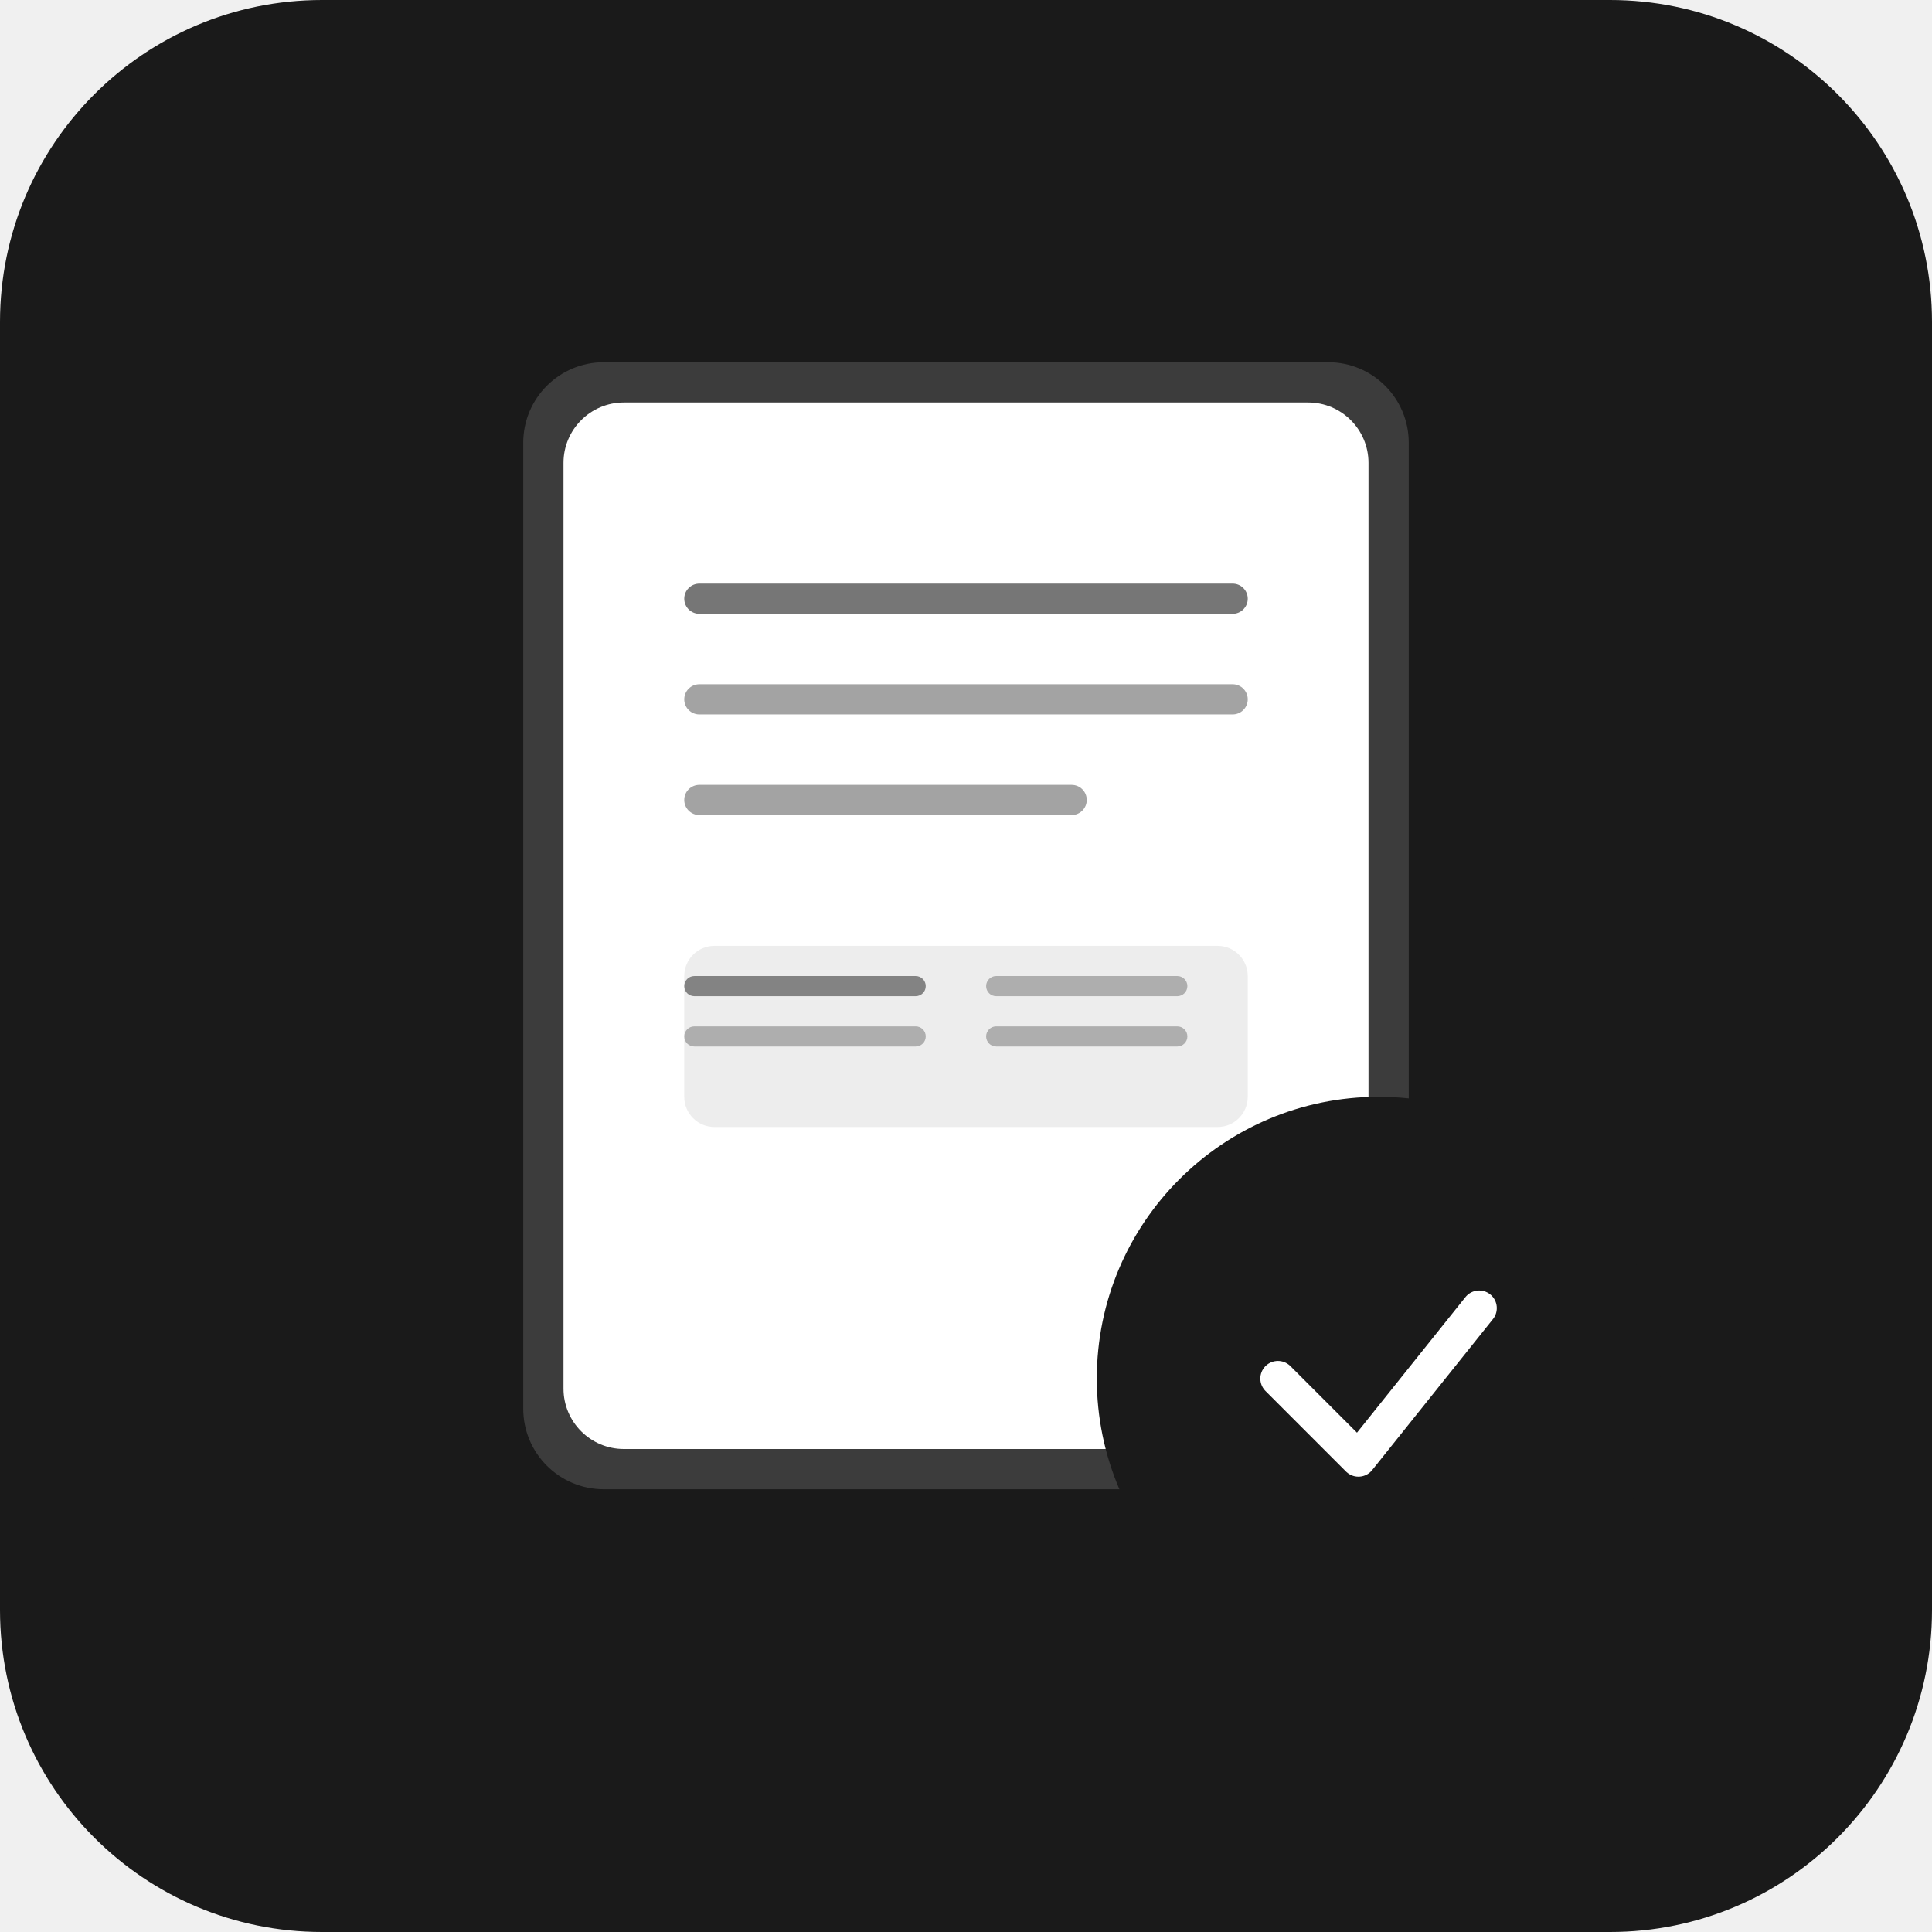
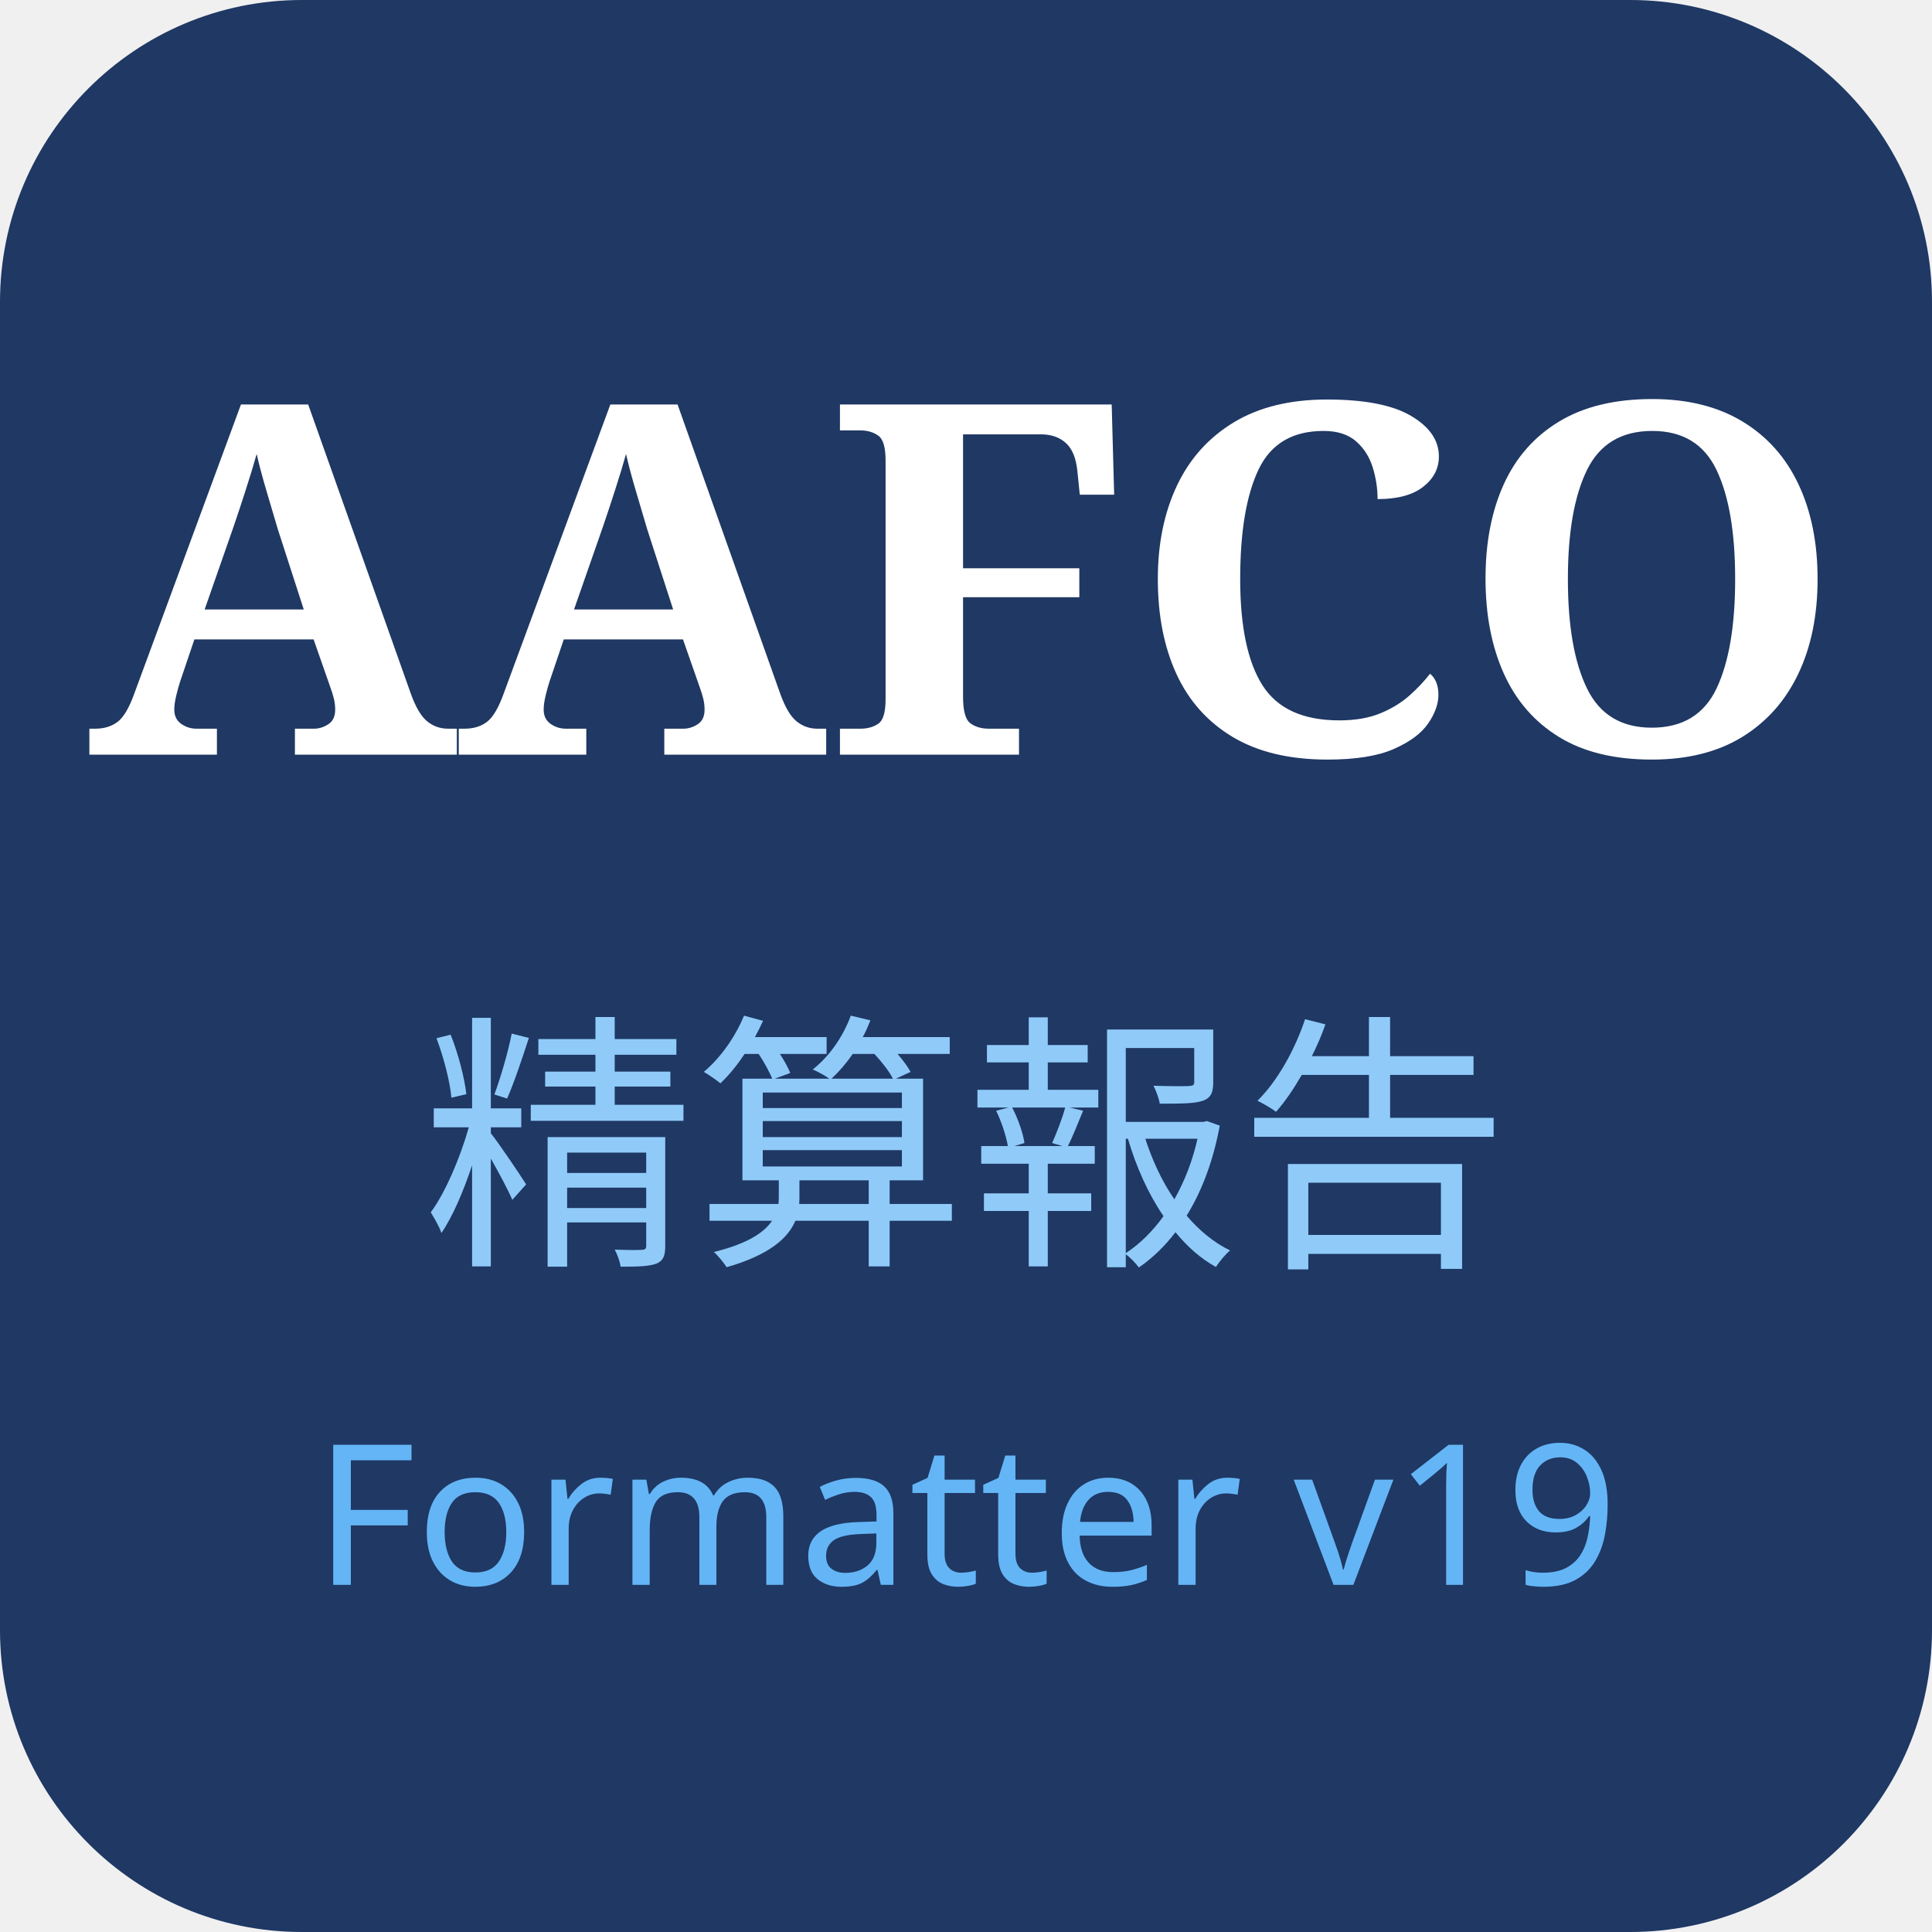
- <svg xmlns="http://www.w3.org/2000/svg" viewBox="0 0 192 192">
-   <rect width="192" height="192" rx="32" fill="#1a1a1a" />
-   <rect x="52" y="36" width="88" height="112" rx="8" fill="white" opacity="0.15" />
-   <rect x="56" y="40" width="80" height="104" rx="6" fill="white" />
-   <rect x="68" y="58" width="56" height="3" rx="1.5" fill="#1a1a1a" opacity="0.6" />
-   <rect x="68" y="68" width="56" height="3" rx="1.5" fill="#1a1a1a" opacity="0.4" />
-   <rect x="68" y="78" width="40" height="3" rx="1.5" fill="#1a1a1a" opacity="0.4" />
-   <rect x="68" y="94" width="56" height="18" rx="3" fill="#1a1a1a" opacity="0.08" />
-   <rect x="68" y="97" width="24" height="2" rx="1" fill="#1a1a1a" opacity="0.5" />
-   <rect x="68" y="102" width="24" height="2" rx="1" fill="#1a1a1a" opacity="0.3" />
-   <rect x="98" y="97" width="20" height="2" rx="1" fill="#1a1a1a" opacity="0.3" />
-   <rect x="98" y="102" width="20" height="2" rx="1" fill="#1a1a1a" opacity="0.3" />
-   <circle cx="137" cy="137" r="28" fill="#1a1a1a" />
-   <path d="M127 137 L135 145 L147 130" stroke="white" stroke-width="3.5" stroke-linecap="round" stroke-linejoin="round" fill="none" />
+ <svg xmlns="http://www.w3.org/2000/svg" viewBox="0 0 512 512">
+   <rect width="512" height="512" rx="80" fill="#1F3864" />
+   <text x="256" y="200" font-family="serif" font-size="130" fill="white" text-anchor="middle" font-weight="bold">AAFCO</text>
+   <text x="256" y="330" font-family="serif" font-size="72" fill="#90CAF9" text-anchor="middle">精算報告</text>
+   <text x="256" y="420" font-family="sans-serif" font-size="52" fill="#64B5F6" text-anchor="middle">Formatter v19</text>
</svg>
